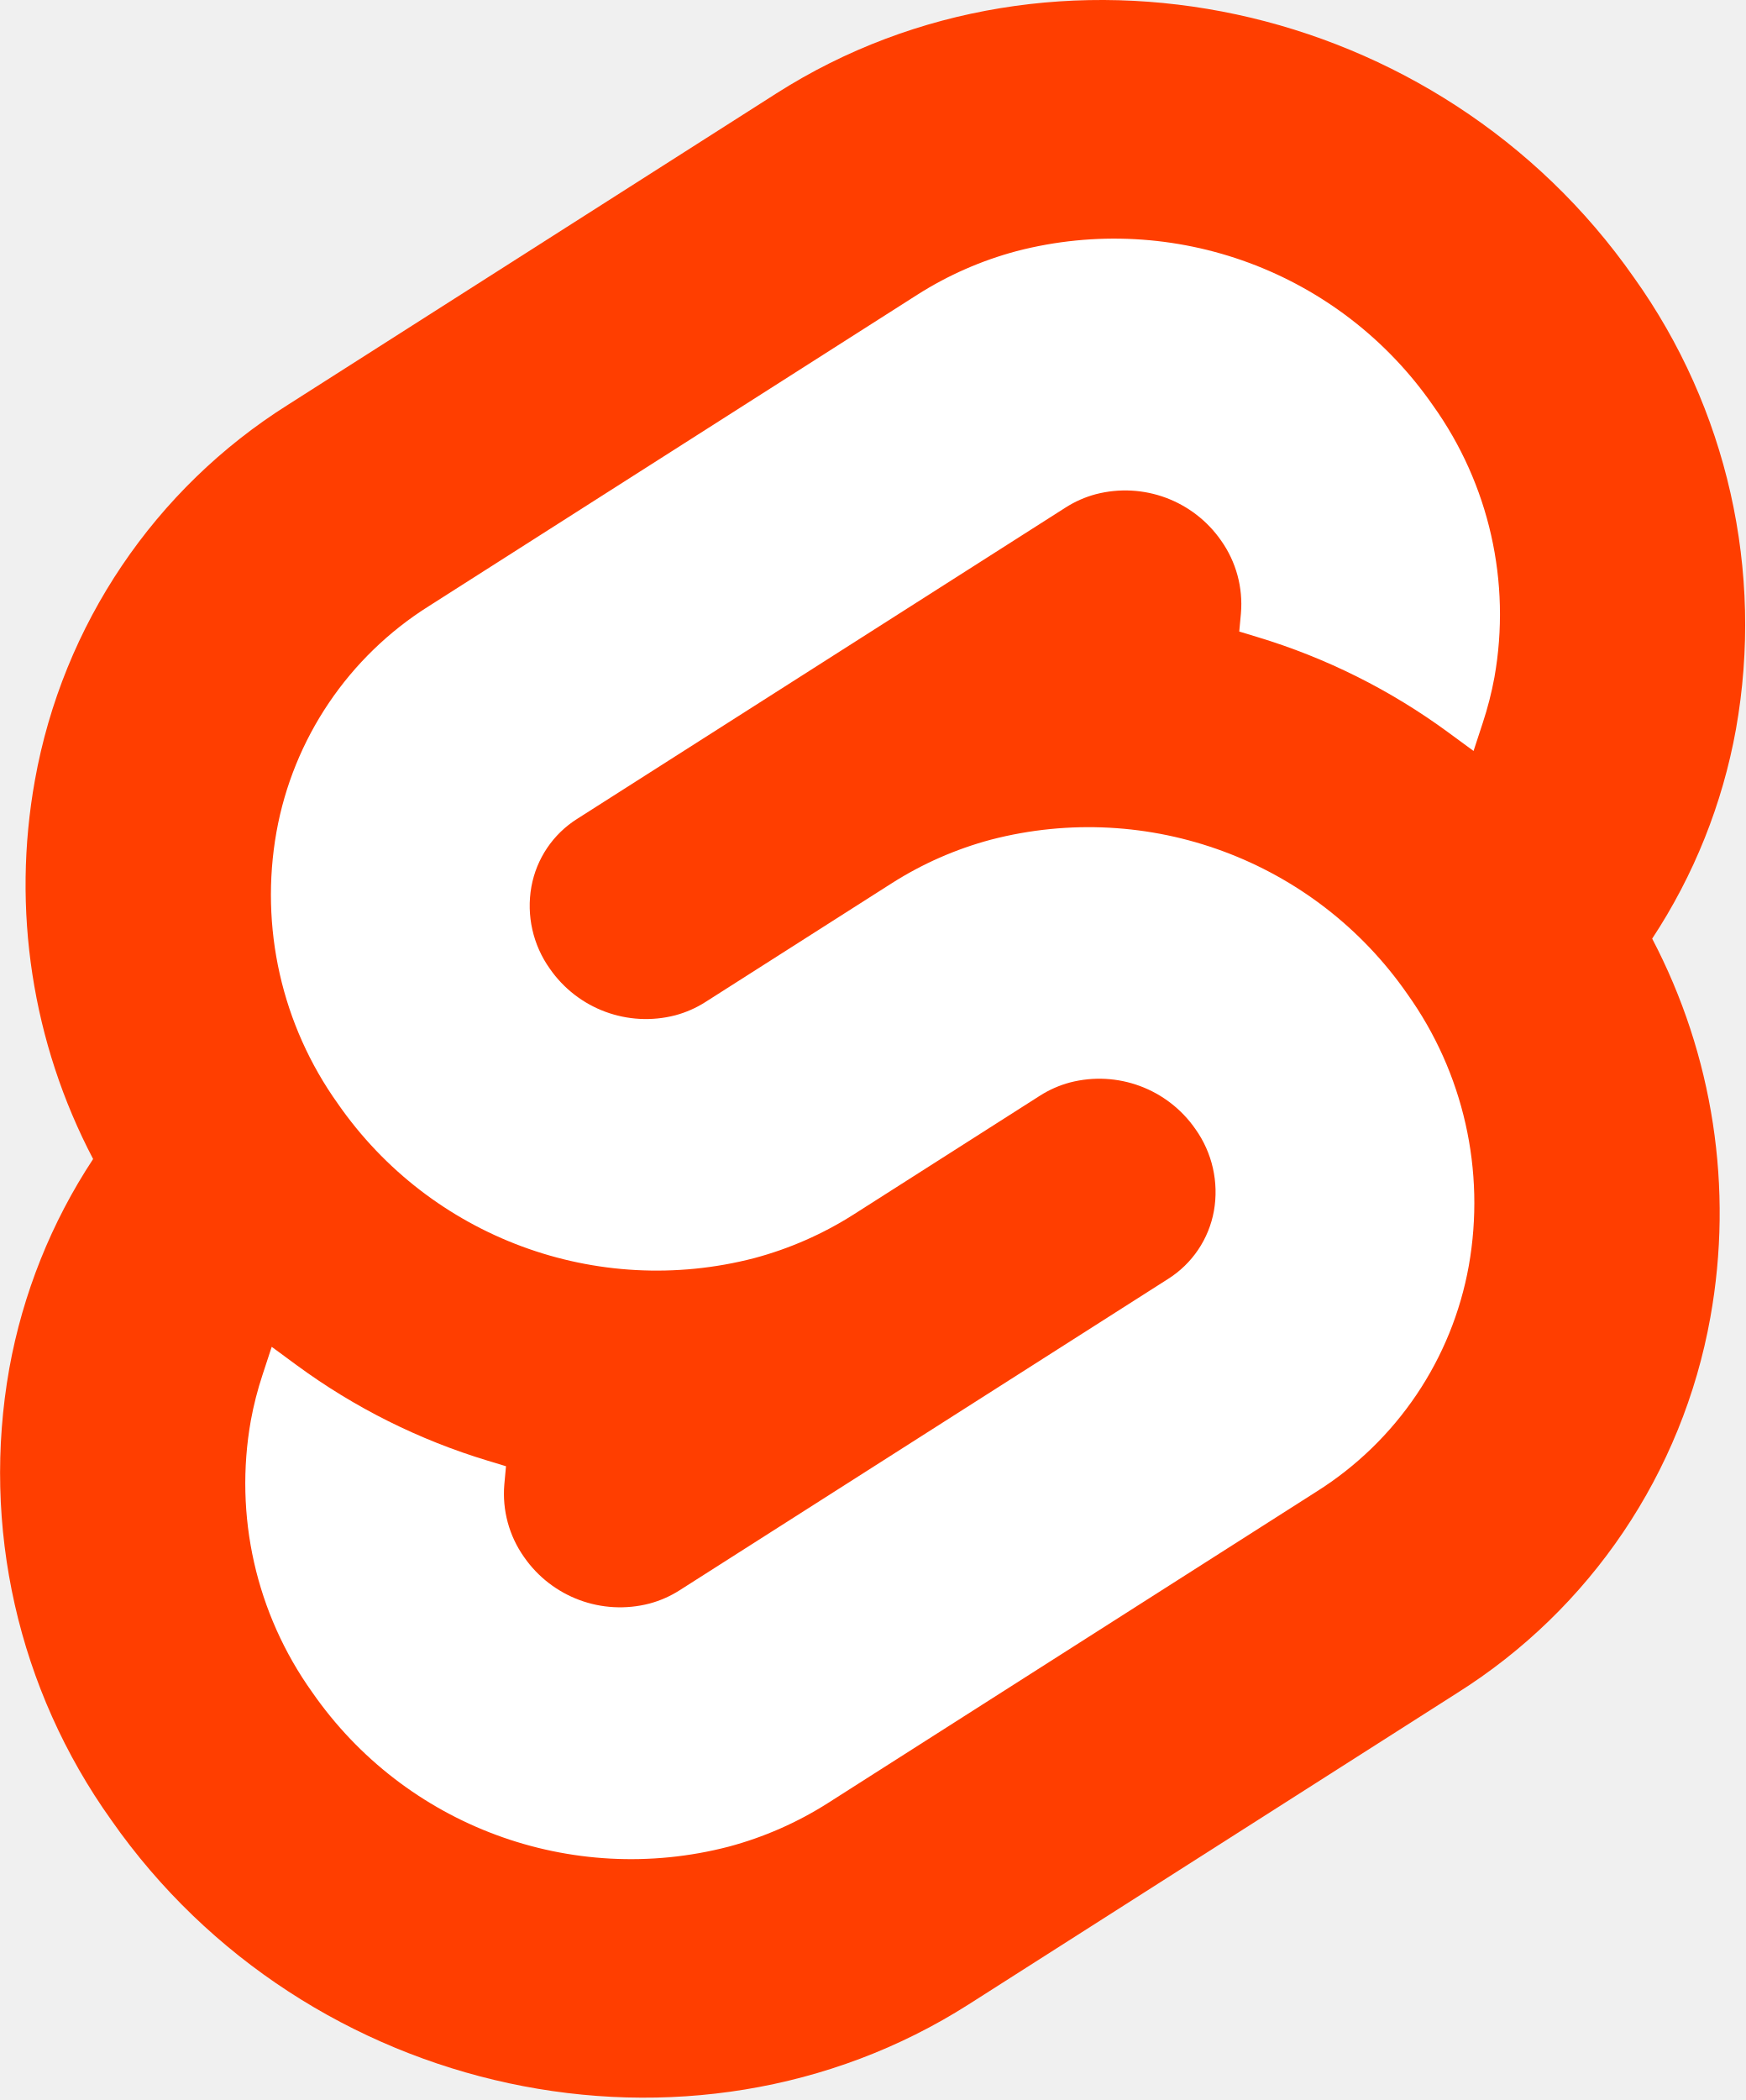
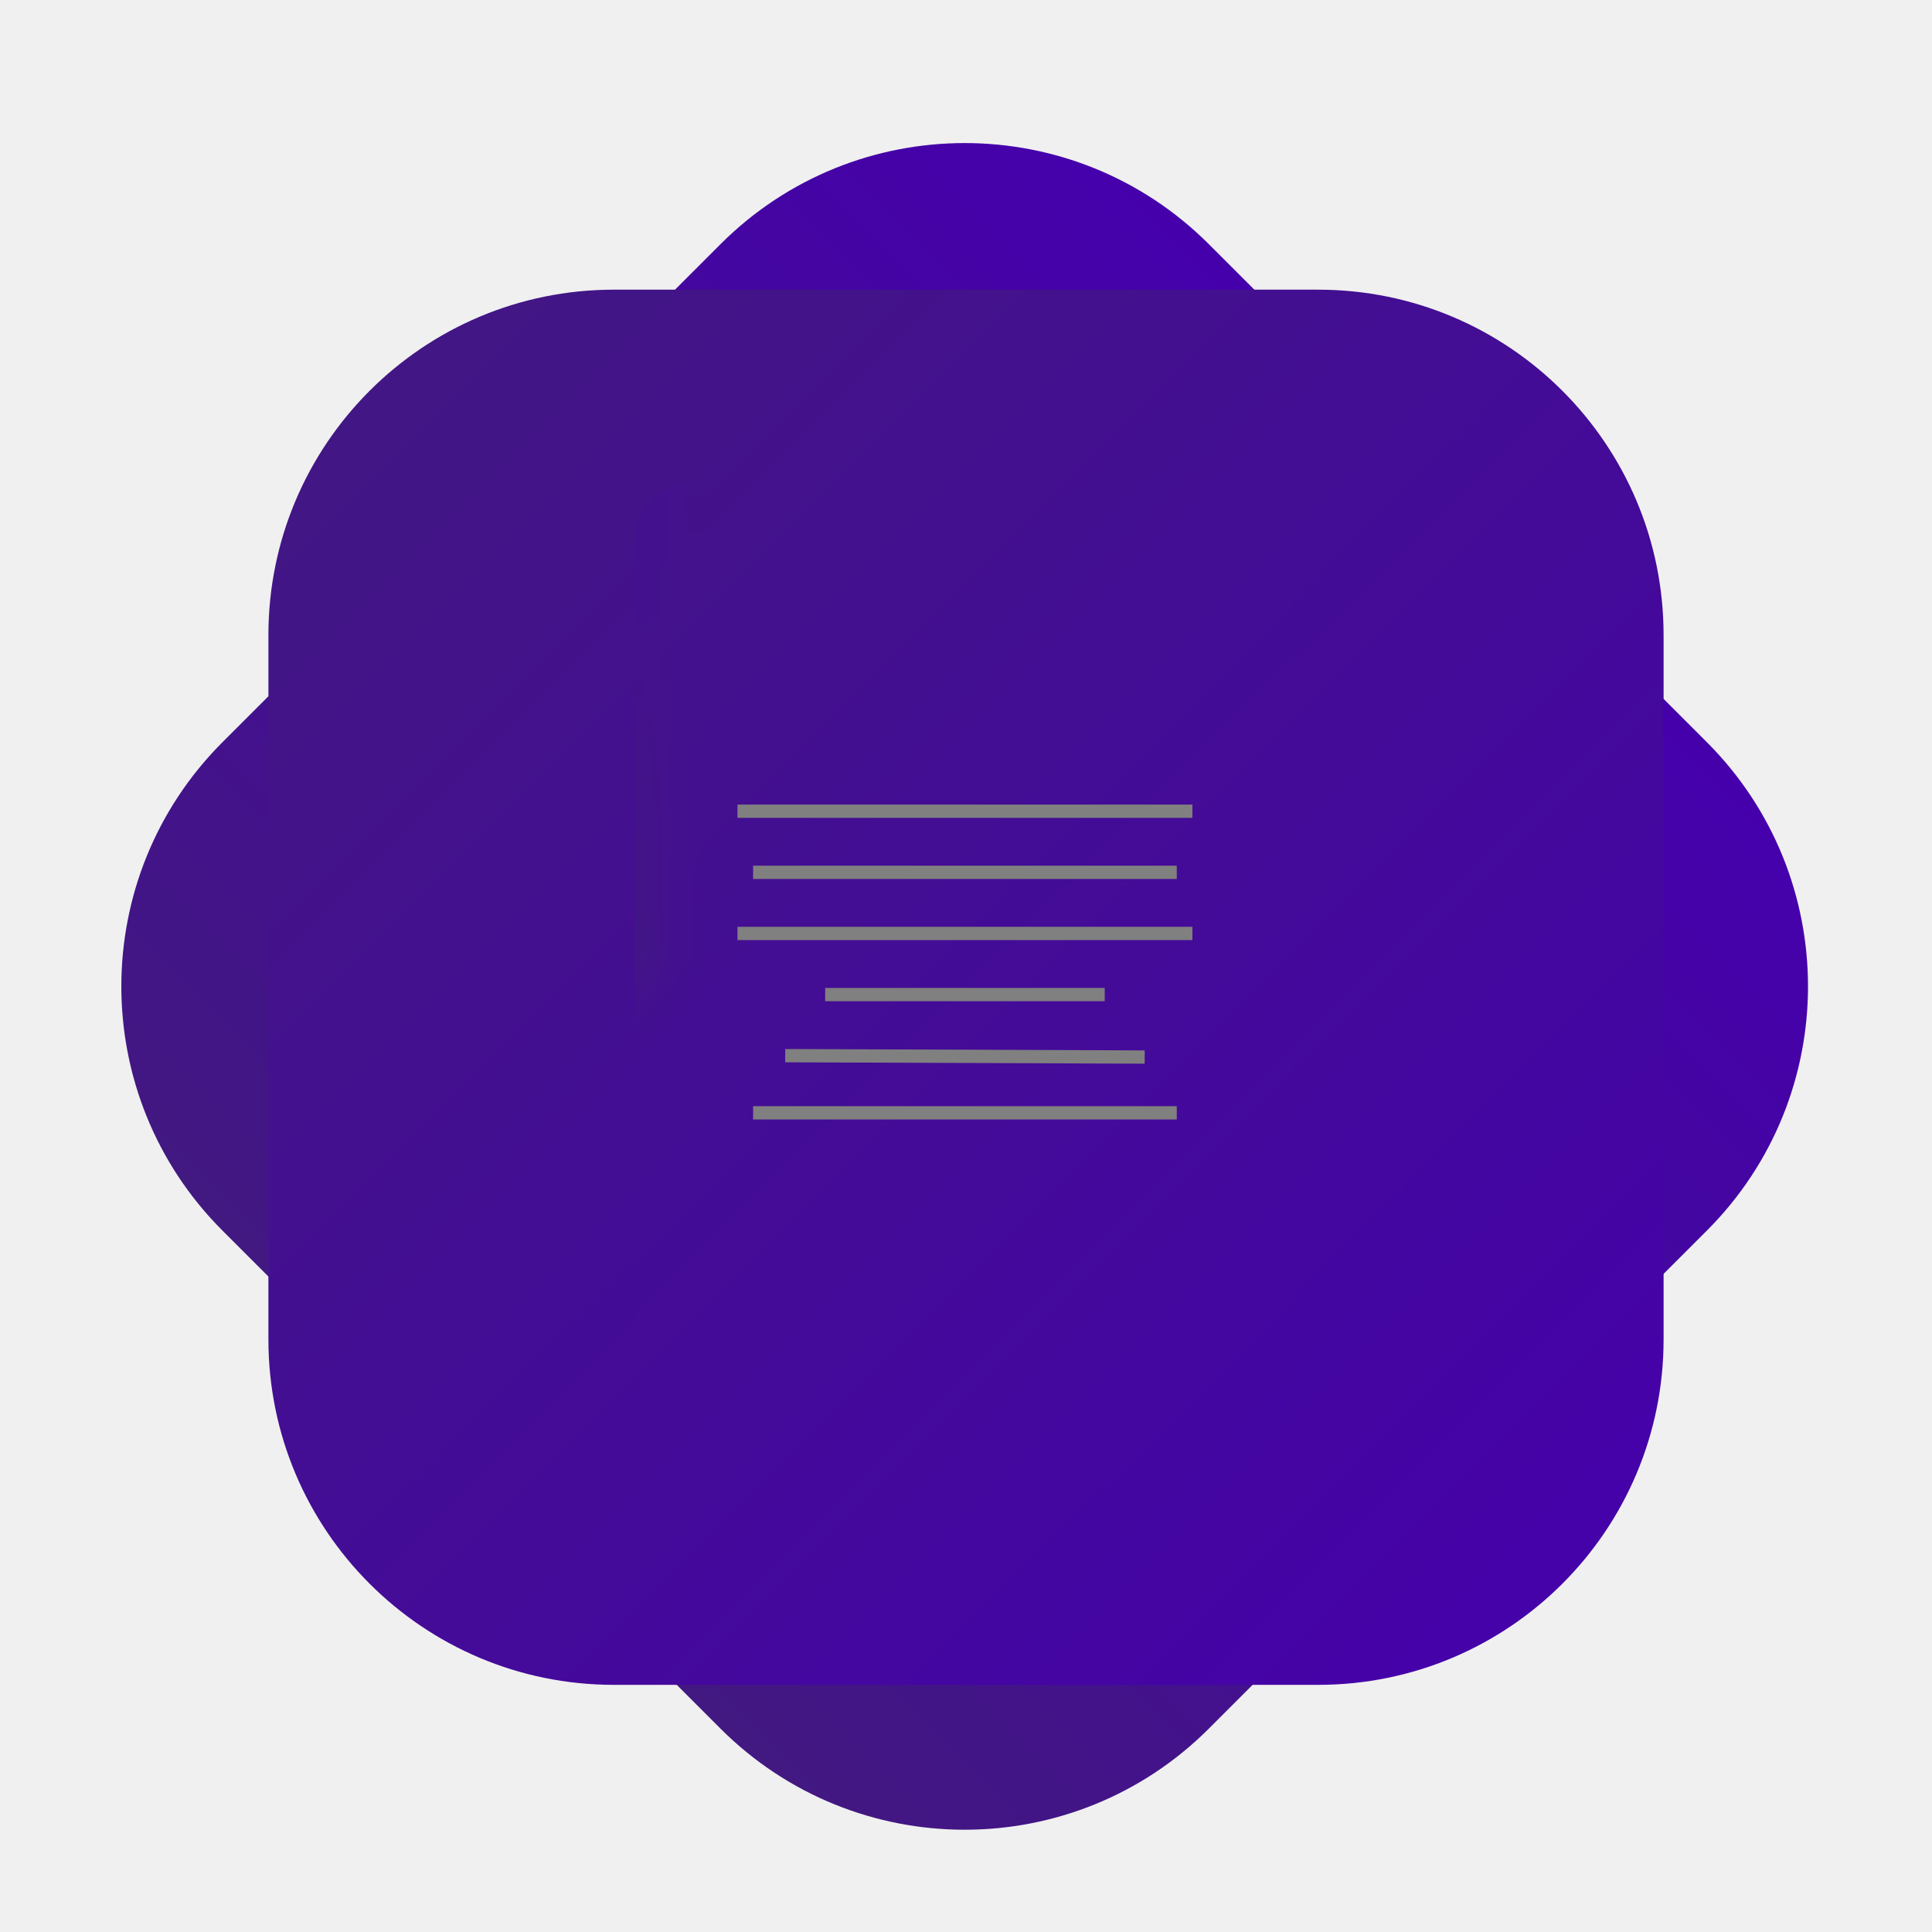
- <svg xmlns="http://www.w3.org/2000/svg" aria-hidden="true" role="img" class="iconify iconify--logos" width="26.6" height="32" preserveAspectRatio="xMidYMid meet" viewBox="0 0 256 308">
-   <path fill="#FF3E00" d="M239.682 40.707C211.113-.182 154.69-12.301 113.895 13.69L42.247 59.356a82.198 82.198 0 0 0-37.135 55.056a86.566 86.566 0 0 0 8.536 55.576a82.425 82.425 0 0 0-12.296 30.719a87.596 87.596 0 0 0 14.964 66.244c28.574 40.893 84.997 53.007 125.787 27.016l71.648-45.664a82.182 82.182 0 0 0 37.135-55.057a86.601 86.601 0 0 0-8.53-55.577a82.409 82.409 0 0 0 12.29-30.718a87.573 87.573 0 0 0-14.963-66.244" />
-   <path fill="#FFF" d="M106.889 270.841c-23.102 6.007-47.497-3.036-61.103-22.648a52.685 52.685 0 0 1-9.003-39.85a49.978 49.978 0 0 1 1.713-6.693l1.35-4.115l3.671 2.697a92.447 92.447 0 0 0 28.036 14.007l2.663.808l-.245 2.659a16.067 16.067 0 0 0 2.89 10.656a17.143 17.143 0 0 0 18.397 6.828a15.786 15.786 0 0 0 4.403-1.935l71.67-45.672a14.922 14.922 0 0 0 6.734-9.977a15.923 15.923 0 0 0-2.713-12.011a17.156 17.156 0 0 0-18.404-6.832a15.78 15.78 0 0 0-4.396 1.933l-27.35 17.434a52.298 52.298 0 0 1-14.553 6.391c-23.101 6.007-47.497-3.036-61.101-22.649a52.681 52.681 0 0 1-9.004-39.849a49.428 49.428 0 0 1 22.34-33.114l71.664-45.677a52.218 52.218 0 0 1 14.563-6.398c23.101-6.007 47.497 3.036 61.101 22.648a52.685 52.685 0 0 1 9.004 39.85a50.559 50.559 0 0 1-1.713 6.692l-1.35 4.116l-3.67-2.693a92.373 92.373 0 0 0-28.037-14.013l-2.664-.809l.246-2.658a16.099 16.099 0 0 0-2.89-10.656a17.143 17.143 0 0 0-18.398-6.828a15.786 15.786 0 0 0-4.402 1.935l-71.67 45.674a14.898 14.898 0 0 0-6.73 9.975a15.9 15.9 0 0 0 2.709 12.012a17.156 17.156 0 0 0 18.404 6.832a15.841 15.841 0 0 0 4.402-1.935l27.345-17.427a52.147 52.147 0 0 1 14.552-6.397c23.101-6.006 47.497 3.037 61.102 22.65a52.681 52.681 0 0 1 9.003 39.848a49.453 49.453 0 0 1-22.34 33.12l-71.664 45.673a52.218 52.218 0 0 1-14.563 6.398" />
+ <svg xmlns="http://www.w3.org/2000/svg" xmlns:xlink="http://www.w3.org/1999/xlink" width="727" height="727" viewBox="0 0 727 727" fill="none" stroke="none" version="1.1">
+   <defs>
+     <path id="path_1" d="M727 0L727 0L727 727L0 727L0 0L727 0Z" />
+     <rect id="rect_2" x="0" y="0" width="727" height="727" />
+     <clipPath id="clip_path_3">
+       <use xlink:href="#rect_2" />
+     </clipPath>
+     <linearGradient id="gradient_4" gradientUnits="userSpaceOnUse" x1="262.5" y1="0" x2="262.5" y2="525">
+       <stop offset="0" stop-color="#4500AC" />
+       <stop offset="1" stop-color="#421881" />
+     </linearGradient>
+     <linearGradient id="gradient_5" gradientUnits="userSpaceOnUse" x1="0" y1="0" x2="525" y2="525">
+       <stop offset="0" stop-color="#421881" />
+       <stop offset="1" stop-color="#4500AC" />
+     </linearGradient>
+     <linearGradient id="gradient_6" gradientUnits="userSpaceOnUse" x1="0" y1="0" x2="248" y2="379">
+       <stop offset="0" stop-color="#4500AC" />
+       <stop offset="1" stop-color="#421881" />
+     </linearGradient>
+     <g id="group_7">
+       <path id="Rectangle" d="M395 0C466.807 0 525 58.193 525 130L525 395C525 466.807 466.807 525 395 525L130 525C58.193 525 0 466.807 0 395L0 130C3.05176e-05 58.193 58.193 0 130 0L395 0Z" style="fill:url(#gradient_4);mix-blend-mode:normal;" transform="matrix(0.707 0.707 -0.707 0.707 363 0)" />
+       <path id="Rectangle" d="M395 0C466.807 0 525 58.193 525 130L525 395C525 466.807 466.807 525 395 525L130 525C58.193 525 0 466.807 0 395L0 130C0 58.193 58.193 0 130 0L395 0Z" style="fill:url(#gradient_5);mix-blend-mode:normal;" transform="translate(101 109)" />
+       <path id="Rectangle" d="M226 0C238.152 0 248 9.848 248 22L248 357C248 369.152 238.152 379 226 379L22 379C9.848 379 0 369.152 0 357L0 22C0 9.848 9.848 0 22 0L226 0Z" style="fill:url(#gradient_6);mix-blend-mode:normal;" />
+     </g>
+     <path id="path_8" d="M226 0C238.152 0 248 9.848 248 22L248 357C248 369.152 238.152 379 226 379L22 379C9.848 379 0 369.152 0 357L0 22C0 9.848 9.848 0 22 0L226 0Z" />
+     <clipPath id="clip_path_9" transform="translate(239 182)">
+       <use xlink:href="#path_8" />
+     </clipPath>
+     <filter color-interpolation-filters="sRGB" x="-246" y="-377" width="248" height="379" id="filter_10">
+       <feFlood flood-opacity="0" result="BackgroundImageFix_1" />
+       <feBlend mode="normal" in="SourceGraphic" in2="BackgroundImageFix_1" result="Shape_2" />
+       <feGaussianBlur stdDeviation="9" />
+     </filter>
+   </defs>
+   <g id="Frame" opacity="1" clip-path="url(#clip_path_3)">
+     <g>
+       <use xlink:href="#path_1" style="fill:#FFFFFF;fill-rule:evenodd;fill-opacity:0;mix-blend-mode:normal;" />
+       <g>
+         <path id="Rectangle" d="M395 0C466.807 0 525 58.193 525 130L525 395C525 466.807 466.807 525 395 525L130 525C58.193 525 0 466.807 0 395L0 130C3.05176e-05 58.193 58.193 0 130 0L395 0Z" style="fill:url(#gradient_4);mix-blend-mode:normal;" transform="matrix(0.707 0.707 -0.707 0.707 363 0)" />
+         <path id="Rectangle" d="M395 0C466.807 0 525 58.193 525 130L525 395C525 466.807 466.807 525 395 525L130 525C58.193 525 0 466.807 0 395L0 130C0 58.193 58.193 0 130 0L395 0Z" style="fill:url(#gradient_5);mix-blend-mode:normal;" transform="translate(101 109)" />
+         <path id="Rectangle" d="M226 0C238.152 0 248 9.848 248 22L248 357C248 369.152 238.152 379 226 379L22 379C9.848 379 0 369.152 0 357L0 22C0 9.848 9.848 0 22 0L226 0Z" style="fill:url(#gradient_6);mix-blend-mode:normal;" transform="translate(239 182)" />
+         <use xlink:href="#group_7" clip-path="url(#clip_path_9)" style="filter:url(#filter_10);" />
+         <line id="Line" x1="0" y1="0" x2="154.43" y2="0" style="fill:none;stroke-width:5;stroke:#808080;stroke-linecap:square;mix-blend-mode:normal;" transform="translate(285.886 418.75)" />
+         <line id="Line" x1="0" y1="0" x2="130.282" y2="0.5" style="fill:none;stroke-width:5;stroke:#808080;stroke-linecap:square;mix-blend-mode:normal;" transform="translate(297.961 397.25)" />
+         <line id="Line" x1="0" y1="0" x2="100.2" y2="0" style="fill:none;stroke-width:5;stroke:#808080;stroke-linecap:square;mix-blend-mode:normal;" transform="translate(313.002 374.25)" />
+         <line id="Line" x1="0" y1="0" x2="166.203" y2="0" style="fill:none;stroke-width:5;stroke:#808080;stroke-linecap:square;mix-blend-mode:normal;" transform="translate(280 351.25)" />
+         <line id="Line" x1="0" y1="0" x2="154.43" y2="0" style="fill:none;stroke-width:5;stroke:#808080;stroke-linecap:square;mix-blend-mode:normal;" transform="translate(285.886 328.25)" />
+         <line id="Line" x1="0" y1="0" x2="166.203" y2="0" style="fill:none;stroke-width:5;stroke:#808080;stroke-linecap:square;mix-blend-mode:normal;" transform="translate(280 305.25)" />
+       </g>
+     </g>
+   </g>
</svg>
